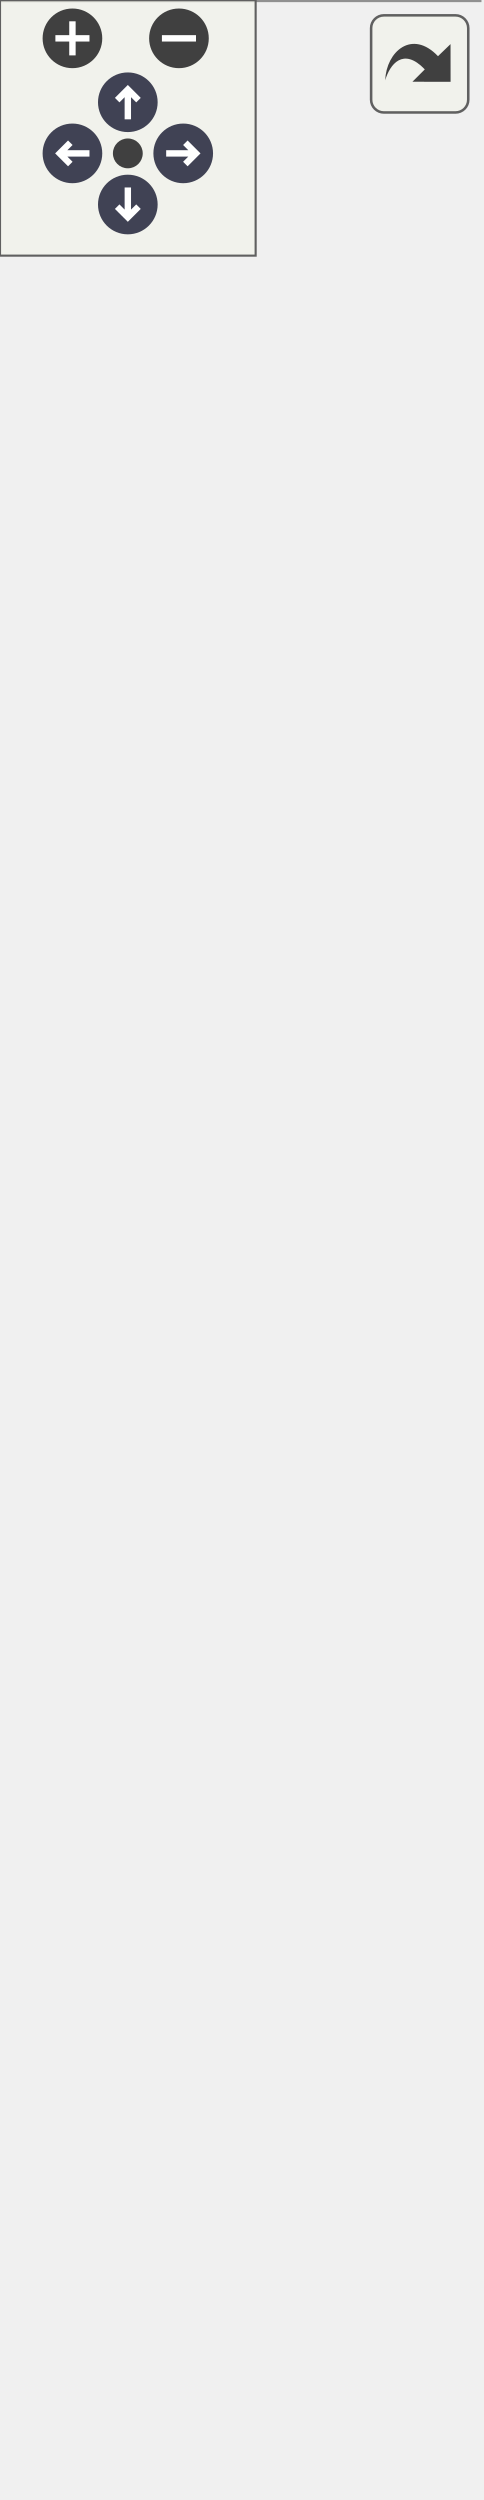
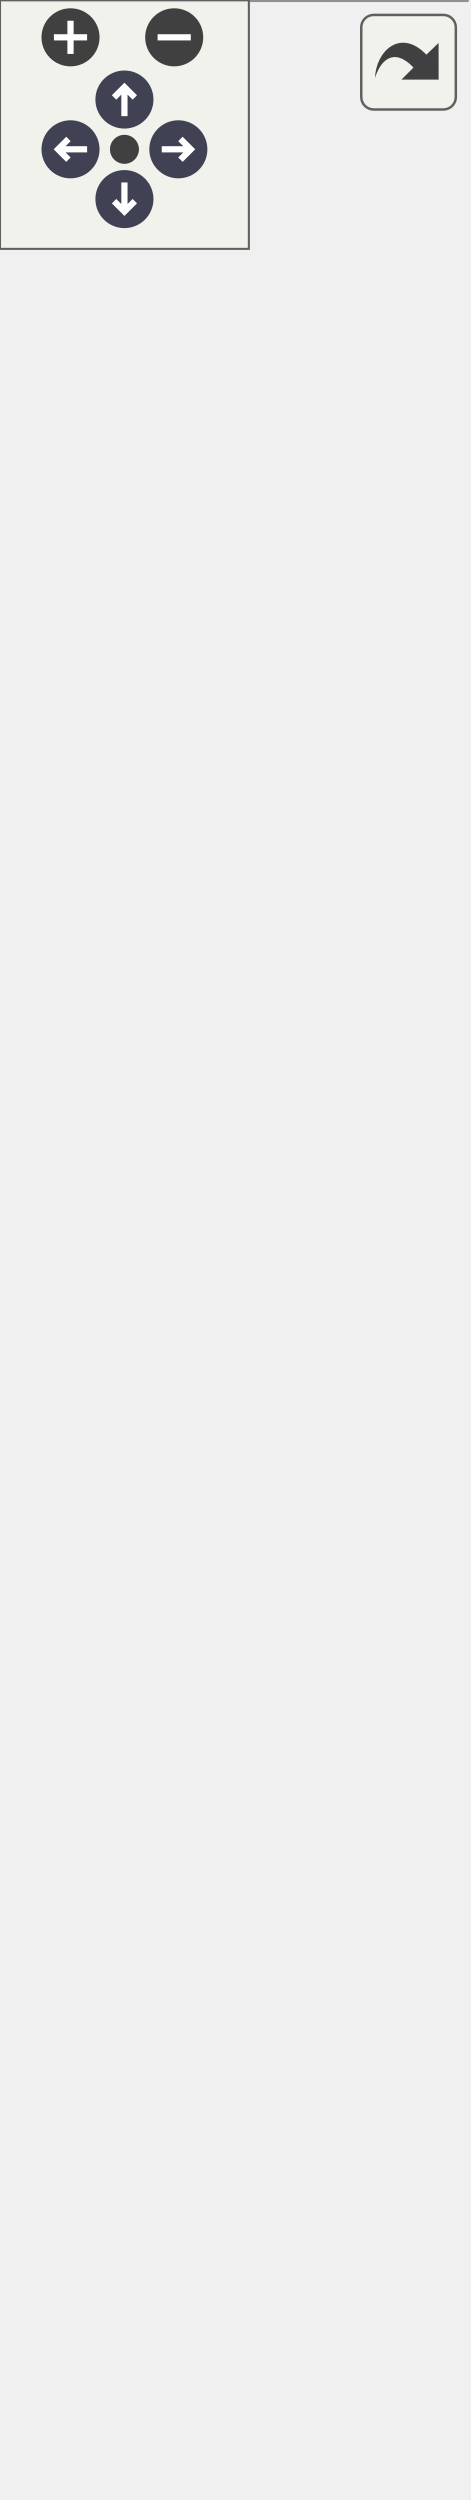
<svg xmlns="http://www.w3.org/2000/svg" xmlns:xlink="http://www.w3.org/1999/xlink" id="main" version="1.1" xml:space="preserve">
  <style type="text/css">
.node, .edge {opacity: 0.7;}
.node.selected, .edge.selected {opacity: 1;}
.edge:hover path { stroke: red; }
.edge:hover polygon { stroke: red; fill: red; }
</style>
  <defs>
    <circle id="rim" cx="0" cy="0" r="7" />
    <circle id="rim2" cx="0" cy="0" r="3.5" />
    <g id="zoomPlus">
      <use xlink:href="#rim" fill="#404040">
        <set attributeName="fill" to="#808080" begin="zoomplus.mouseover" end="zoomplus.mouseout" />
      </use>
      <path d="M-4,0h8M0,-4v8" fill="none" stroke="white" stroke-width="1.5" pointer-events="none" />
    </g>
    <g id="zoomMin">
      <use xlink:href="#rim" fill="#404040">
        <set attributeName="fill" to="#808080" begin="zoomminus.mouseover" end="zoomminus.mouseout" />
      </use>
      <path d="M-4,0h8" fill="none" stroke="white" stroke-width="1.5" pointer-events="none" />
    </g>
    <g id="arrowUp" transform="translate(30 24)">
      <use xlink:href="#rim" />
      <path pointer-events="none" fill="none" stroke="white" stroke-width="1.5" d="M0,-3.0v7 M-2.5,-0.5L0,-3.0L2.5,-0.5" />
    </g>
    <g id="arrowRight" transform="rotate(90) translate(36 -43)">
      <use xlink:href="#rim" />
      <path pointer-events="none" fill="none" stroke="white" stroke-width="1.5" d="M0,-3.0v7 M-2.5,-0.5L0,-3.0L2.5,-0.5" />
    </g>
    <g id="arrowDown" transform="rotate(180) translate(-30 -48)">
      <use xlink:href="#rim" />
      <path pointer-events="none" fill="none" stroke="white" stroke-width="1.5" d="M0,-3.0v7 M-2.5,-0.5L0,-3.0L2.5,-0.5" />
    </g>
    <g id="arrowLeft" transform="rotate(270) translate(-36 17)">
      <use xlink:href="#rim" />
      <path pointer-events="none" fill="none" stroke="white" stroke-width="1.5" d="M0,-3.0v7 M-2.5,-0.5L0,-3.0L2.5,-0.5" />
    </g>
    <g id="resetDef">
      <use xlink:href="#rim2" fill="#404040">
        <set attributeName="fill" to="#808080" begin="reset.mouseover" end="reset.mouseout" />
      </use>
    </g>
  </defs>
  <svg id="graph" class="graph">
    <g id="viewport">
      <g id="Node000001" class="node">
        <g id="a_Node000001">
          <a xlink:title="Mode console pour l'exécution et la sauvegarde des itérations.">
            <polygon fill="#999999" stroke="none" points="112.5,-116 0,-116 0,0 112.5,0 112.5,-116" />
            <text xml:space="preserve" text-anchor="start" x="26.25" y="-102.5" font-family="Helvetica,sans-Serif" font-size="10.00">ModeConsole</text>
            <text xml:space="preserve" text-anchor="start" x="5.5" y="-86.5" font-family="Helvetica,sans-Serif" font-size="10.00">-</text>
            <text xml:space="preserve" text-anchor="start" x="14" y="-86.5" font-family="Helvetica,sans-Serif" font-size="10.00">dossierSortie</text>
            <text xml:space="preserve" text-anchor="start" x="5.5" y="-70.5" font-family="Helvetica,sans-Serif" font-size="10.00">-</text>
            <text xml:space="preserve" text-anchor="start" x="14" y="-70.5" font-family="Helvetica,sans-Serif" font-size="10.00">afficherDansConsole</text>
            <text xml:space="preserve" text-anchor="start" x="4" y="-54.5" font-family="Helvetica,sans-Serif" font-size="10.00">+</text>
            <text xml:space="preserve" text-anchor="start" x="14" y="-54.5" font-family="Helvetica,sans-Serif" font-size="10.00">ModeConsole()</text>
            <text xml:space="preserve" text-anchor="start" x="4" y="-38.5" font-family="Helvetica,sans-Serif" font-size="10.00">+</text>
            <text xml:space="preserve" text-anchor="start" x="14" y="-38.5" font-family="Helvetica,sans-Serif" font-size="10.00">executer()</text>
            <text xml:space="preserve" text-anchor="start" x="5.5" y="-22.5" font-family="Helvetica,sans-Serif" font-size="10.00">-</text>
            <text xml:space="preserve" text-anchor="start" x="14" y="-22.5" font-family="Helvetica,sans-Serif" font-size="10.00">afficherGrille()</text>
            <text xml:space="preserve" text-anchor="start" x="5.5" y="-6.5" font-family="Helvetica,sans-Serif" font-size="10.00">-</text>
            <text xml:space="preserve" text-anchor="start" x="14" y="-6.5" font-family="Helvetica,sans-Serif" font-size="10.00">sauvegarderIteration()</text>
            <polygon fill="#666666" stroke="#666666" points="0,-98 0,-98 112.5,-98 112.5,-98 0,-98" />
            <polygon fill="#666666" stroke="#666666" points="0,-66 0,-66 12,-66 12,-66 0,-66" />
            <polygon fill="#666666" stroke="#666666" points="12,-66 12,-66 112.5,-66 112.5,-66 12,-66" />
            <polygon fill="none" stroke="#666666" points="0,0 0,-116 112.5,-116 112.5,0 0,0" />
          </a>
        </g>
      </g>
      <g id="Node000002" class="node">
        <g id="a_Node000002">
          <a xlink:href="classJeuDeLaVie.html" target="_top" xlink:title="Classe principale orchestrant le jeu de la vie.">
-             <polygon fill="white" stroke="none" points="112.12,-526 0.37,-526 0.37,-170 112.12,-170 112.12,-526" />
-             <text xml:space="preserve" text-anchor="start" x="29.62" y="-512.5" font-family="Helvetica,sans-Serif" font-size="10.00">JeuDeLaVie</text>
+             <polygon fill="white" stroke="none" points="112.12,-542 0.37,-542 0.37,-170 112.12,-170 112.12,-542" />
+             <text xml:space="preserve" text-anchor="start" x="29.62" y="-528.5" font-family="Helvetica,sans-Serif" font-size="10.00">JeuDeLaVie</text>
+             <text xml:space="preserve" text-anchor="start" x="5.88" y="-512.5" font-family="Helvetica,sans-Serif" font-size="10.00">-</text>
+             <text xml:space="preserve" text-anchor="start" x="14.38" y="-512.5" font-family="Helvetica,sans-Serif" font-size="10.00">grille</text>
            <text xml:space="preserve" text-anchor="start" x="5.88" y="-496.5" font-family="Helvetica,sans-Serif" font-size="10.00">-</text>
-             <text xml:space="preserve" text-anchor="start" x="14.38" y="-496.5" font-family="Helvetica,sans-Serif" font-size="10.00">grille</text>
+             <text xml:space="preserve" text-anchor="start" x="14.38" y="-496.5" font-family="Helvetica,sans-Serif" font-size="10.00">iteration</text>
            <text xml:space="preserve" text-anchor="start" x="5.88" y="-480.5" font-family="Helvetica,sans-Serif" font-size="10.00">-</text>
-             <text xml:space="preserve" text-anchor="start" x="14.38" y="-480.5" font-family="Helvetica,sans-Serif" font-size="10.00">iteration</text>
+             <text xml:space="preserve" text-anchor="start" x="14.38" y="-480.5" font-family="Helvetica,sans-Serif" font-size="10.00">iterationMax</text>
            <text xml:space="preserve" text-anchor="start" x="5.88" y="-464.5" font-family="Helvetica,sans-Serif" font-size="10.00">-</text>
-             <text xml:space="preserve" text-anchor="start" x="14.38" y="-464.5" font-family="Helvetica,sans-Serif" font-size="10.00">iterationMax</text>
+             <text xml:space="preserve" text-anchor="start" x="14.38" y="-464.5" font-family="Helvetica,sans-Serif" font-size="10.00">modeTorique</text>
            <text xml:space="preserve" text-anchor="start" x="5.88" y="-448.5" font-family="Helvetica,sans-Serif" font-size="10.00">-</text>
-             <text xml:space="preserve" text-anchor="start" x="14.38" y="-448.5" font-family="Helvetica,sans-Serif" font-size="10.00">modeTorique</text>
+             <text xml:space="preserve" text-anchor="start" x="14.38" y="-448.5" font-family="Helvetica,sans-Serif" font-size="10.00">modeParallele</text>
            <text xml:space="preserve" text-anchor="start" x="5.88" y="-432.5" font-family="Helvetica,sans-Serif" font-size="10.00">-</text>
-             <text xml:space="preserve" text-anchor="start" x="14.38" y="-432.5" font-family="Helvetica,sans-Serif" font-size="10.00">modeParallele</text>
+             <text xml:space="preserve" text-anchor="start" x="14.38" y="-432.5" font-family="Helvetica,sans-Serif" font-size="10.00">historique</text>
            <text xml:space="preserve" text-anchor="start" x="5.88" y="-416.5" font-family="Helvetica,sans-Serif" font-size="10.00">-</text>
-             <text xml:space="preserve" text-anchor="start" x="14.38" y="-416.5" font-family="Helvetica,sans-Serif" font-size="10.00">historique</text>
-             <text xml:space="preserve" text-anchor="start" x="5.88" y="-400.5" font-family="Helvetica,sans-Serif" font-size="10.00">-</text>
-             <text xml:space="preserve" text-anchor="start" x="14.38" y="-400.5" font-family="Helvetica,sans-Serif" font-size="10.00">grandeGrille</text>
+             <text xml:space="preserve" text-anchor="start" x="14.38" y="-416.5" font-family="Helvetica,sans-Serif" font-size="10.00">grandeGrille</text>
+             <text xml:space="preserve" text-anchor="start" x="4.38" y="-400.5" font-family="Helvetica,sans-Serif" font-size="10.00">+</text>
+             <text xml:space="preserve" text-anchor="start" x="14.38" y="-400.5" font-family="Helvetica,sans-Serif" font-size="10.00">JeuDeLaVie()</text>
            <text xml:space="preserve" text-anchor="start" x="4.38" y="-384.5" font-family="Helvetica,sans-Serif" font-size="10.00">+</text>
-             <text xml:space="preserve" text-anchor="start" x="14.38" y="-384.5" font-family="Helvetica,sans-Serif" font-size="10.00">JeuDeLaVie()</text>
+             <text xml:space="preserve" text-anchor="start" x="14.38" y="-384.5" font-family="Helvetica,sans-Serif" font-size="10.00">executerIteration()</text>
            <text xml:space="preserve" text-anchor="start" x="4.38" y="-368.5" font-family="Helvetica,sans-Serif" font-size="10.00">+</text>
-             <text xml:space="preserve" text-anchor="start" x="14.38" y="-368.5" font-family="Helvetica,sans-Serif" font-size="10.00">executerIteration()</text>
+             <text xml:space="preserve" text-anchor="start" x="14.38" y="-368.5" font-family="Helvetica,sans-Serif" font-size="10.00">revenirEnArriere()</text>
            <text xml:space="preserve" text-anchor="start" x="4.38" y="-352.5" font-family="Helvetica,sans-Serif" font-size="10.00">+</text>
-             <text xml:space="preserve" text-anchor="start" x="14.38" y="-352.5" font-family="Helvetica,sans-Serif" font-size="10.00">revenirEnArriere()</text>
+             <text xml:space="preserve" text-anchor="start" x="14.38" y="-352.5" font-family="Helvetica,sans-Serif" font-size="10.00">obtenirGrille()</text>
            <text xml:space="preserve" text-anchor="start" x="4.38" y="-336.5" font-family="Helvetica,sans-Serif" font-size="10.00">+</text>
-             <text xml:space="preserve" text-anchor="start" x="14.38" y="-336.5" font-family="Helvetica,sans-Serif" font-size="10.00">obtenirGrille()</text>
+             <text xml:space="preserve" text-anchor="start" x="14.38" y="-336.5" font-family="Helvetica,sans-Serif" font-size="10.00">obtenirIteration()</text>
            <text xml:space="preserve" text-anchor="start" x="4.38" y="-320.5" font-family="Helvetica,sans-Serif" font-size="10.00">+</text>
-             <text xml:space="preserve" text-anchor="start" x="14.38" y="-320.5" font-family="Helvetica,sans-Serif" font-size="10.00">obtenirIteration()</text>
+             <text xml:space="preserve" text-anchor="start" x="14.38" y="-320.5" font-family="Helvetica,sans-Serif" font-size="10.00">estModeTorique()</text>
            <text xml:space="preserve" text-anchor="start" x="4.38" y="-304.5" font-family="Helvetica,sans-Serif" font-size="10.00">+</text>
-             <text xml:space="preserve" text-anchor="start" x="14.38" y="-304.5" font-family="Helvetica,sans-Serif" font-size="10.00">estModeTorique()</text>
+             <text xml:space="preserve" text-anchor="start" x="14.38" y="-304.5" font-family="Helvetica,sans-Serif" font-size="10.00">estModeParallele()</text>
            <text xml:space="preserve" text-anchor="start" x="4.38" y="-288.5" font-family="Helvetica,sans-Serif" font-size="10.00">+</text>
-             <text xml:space="preserve" text-anchor="start" x="14.38" y="-288.5" font-family="Helvetica,sans-Serif" font-size="10.00">estModeParallele()</text>
+             <text xml:space="preserve" text-anchor="start" x="14.38" y="-288.5" font-family="Helvetica,sans-Serif" font-size="10.00">obtenirIterationMax()</text>
            <text xml:space="preserve" text-anchor="start" x="4.38" y="-272.5" font-family="Helvetica,sans-Serif" font-size="10.00">+</text>
-             <text xml:space="preserve" text-anchor="start" x="14.38" y="-272.5" font-family="Helvetica,sans-Serif" font-size="10.00">obtenirIterationMax()</text>
+             <text xml:space="preserve" text-anchor="start" x="14.38" y="-272.5" font-family="Helvetica,sans-Serif" font-size="10.00">definirIterationMax()</text>
            <text xml:space="preserve" text-anchor="start" x="4.38" y="-256.5" font-family="Helvetica,sans-Serif" font-size="10.00">+</text>
-             <text xml:space="preserve" text-anchor="start" x="14.38" y="-256.5" font-family="Helvetica,sans-Serif" font-size="10.00">definirIterationMax()</text>
+             <text xml:space="preserve" text-anchor="start" x="14.38" y="-256.5" font-family="Helvetica,sans-Serif" font-size="10.00">estTermine()</text>
            <text xml:space="preserve" text-anchor="start" x="4.38" y="-240.5" font-family="Helvetica,sans-Serif" font-size="10.00">+</text>
-             <text xml:space="preserve" text-anchor="start" x="14.38" y="-240.5" font-family="Helvetica,sans-Serif" font-size="10.00">estTermine()</text>
+             <text xml:space="preserve" text-anchor="start" x="14.38" y="-240.5" font-family="Helvetica,sans-Serif" font-size="10.00">reinitialiser()</text>
            <text xml:space="preserve" text-anchor="start" x="4.38" y="-224.5" font-family="Helvetica,sans-Serif" font-size="10.00">+</text>
-             <text xml:space="preserve" text-anchor="start" x="14.38" y="-224.5" font-family="Helvetica,sans-Serif" font-size="10.00">reinitialiser()</text>
+             <text xml:space="preserve" text-anchor="start" x="14.38" y="-224.5" font-family="Helvetica,sans-Serif" font-size="10.00">definirModeTorique()</text>
            <text xml:space="preserve" text-anchor="start" x="4.38" y="-208.5" font-family="Helvetica,sans-Serif" font-size="10.00">+</text>
-             <text xml:space="preserve" text-anchor="start" x="14.38" y="-208.5" font-family="Helvetica,sans-Serif" font-size="10.00">definirModeTorique()</text>
+             <text xml:space="preserve" text-anchor="start" x="14.38" y="-208.5" font-family="Helvetica,sans-Serif" font-size="10.00">definirModeParallele()</text>
            <text xml:space="preserve" text-anchor="start" x="4.38" y="-192.5" font-family="Helvetica,sans-Serif" font-size="10.00">+</text>
-             <text xml:space="preserve" text-anchor="start" x="14.38" y="-192.5" font-family="Helvetica,sans-Serif" font-size="10.00">definirModeParallele()</text>
+             <text xml:space="preserve" text-anchor="start" x="14.38" y="-192.5" font-family="Helvetica,sans-Serif" font-size="10.00">definirEtatCellule()</text>
            <text xml:space="preserve" text-anchor="start" x="4.38" y="-176.5" font-family="Helvetica,sans-Serif" font-size="10.00">+</text>
            <text xml:space="preserve" text-anchor="start" x="14.38" y="-176.5" font-family="Helvetica,sans-Serif" font-size="10.00">placerMotif()</text>
-             <polygon fill="#666666" stroke="#666666" points="0.38,-508 0.38,-508 112.12,-508 112.12,-508 0.38,-508" />
-             <polygon fill="#666666" stroke="#666666" points="0.38,-396 0.38,-396 12.38,-396 12.38,-396 0.38,-396" />
-             <polygon fill="#666666" stroke="#666666" points="12.38,-396 12.38,-396 112.12,-396 112.12,-396 12.38,-396" />
-             <polygon fill="none" stroke="#666666" points="0.38,-170 0.38,-526 112.12,-526 112.12,-170 0.38,-170" />
+             <polygon fill="#666666" stroke="#666666" points="0.38,-524 0.38,-524 112.12,-524 112.12,-524 0.38,-524" />
+             <polygon fill="#666666" stroke="#666666" points="0.38,-412 0.38,-412 12.38,-412 12.38,-412 0.38,-412" />
+             <polygon fill="#666666" stroke="#666666" points="12.38,-412 12.38,-412 112.12,-412 112.12,-412 12.38,-412" />
+             <polygon fill="none" stroke="#666666" points="0.38,-170 0.38,-542 112.12,-542 112.12,-170 0.38,-170" />
          </a>
        </g>
      </g>
      <g id="edge1_Node000001_Node000002" class="edge">
        <g id="a_edge1_Node000001_Node000002">
          <a xlink:title=" ">
-             <path fill="none" stroke="#63b8ff" d="M56.25,-170.35C56.25,-155.68 56.25,-141.48 56.25,-128.42" />
-             <polygon fill="none" stroke="#63b8ff" points="56.25,-128.66 52.25,-122.66 56.25,-116.66 60.25,-122.66 56.25,-128.66" />
+             <path fill="none" stroke="#63b8ff" d="M56.25,-170.06C56.25,-155.58 56.25,-141.6 56.25,-128.73" />
+             <polygon fill="none" stroke="#63b8ff" points="56.25,-128.64 52.25,-122.64 56.25,-116.64 60.25,-122.64 56.25,-128.64" />
          </a>
        </g>
        <text xml:space="preserve" text-anchor="start" x="59.25" y="-139.5" font-family="Helvetica,sans-Serif" font-size="10.00" fill="grey">-jeu</text>
      </g>
    </g>
  </svg>
  <g id="navigator" transform="translate(0 0)" fill="#404254">
    <rect fill="#f2f5e9" fill-opacity="0.5" stroke="#606060" stroke-width=".5" x="0" y="0" width="60" height="60" />
    <use id="zoomplus" xlink:href="#zoomPlus" x="17" y="9" />
    <use id="zoomminus" xlink:href="#zoomMin" x="42" y="9" />
    <use id="reset" xlink:href="#resetDef" x="30" y="36" />
    <use id="arrowup" xlink:href="#arrowUp" x="0" y="0" />
    <use id="arrowright" xlink:href="#arrowRight" x="0" y="0" />
    <use id="arrowdown" xlink:href="#arrowDown" x="0" y="0" />
    <use id="arrowleft" xlink:href="#arrowLeft" x="0" y="0" />
  </g>
  <svg viewBox="0 0 15 15" width="100%" height="30px" preserveAspectRatio="xMaxYMin meet">
    <g id="arrow_out" transform="scale(0.3 0.3)">
      <a xlink:href="classModeConsole__coll__graph_org.svg" target="_base">
        <rect id="button" ry="5" rx="5" y="6" x="6" height="38" width="38" fill="#f2f5e9" fill-opacity="0.5" stroke="#606060" stroke-width="1.0" />
        <path id="arrow" d="M 11.5,31.437 C 11.94,20.098 22.043,11.323 32.159,21.979 L 37.069,17.246 C 37.069,17.246 37.088,32 37.088,32 L 22.16,31.978 C 22.16,31.978 26.998,27.14 26.998,27.14 C 18.529,18.264 13.292,25.23 11.5,31.437 z" style="fill:#404040;" />
      </a>
    </g>
  </svg>
  <style type="text/css">

[data-mouse-over-selected='false'] { opacity: 0.7; }
[data-mouse-over-selected='true']  { opacity: 1.0; }

</style>
</svg>
